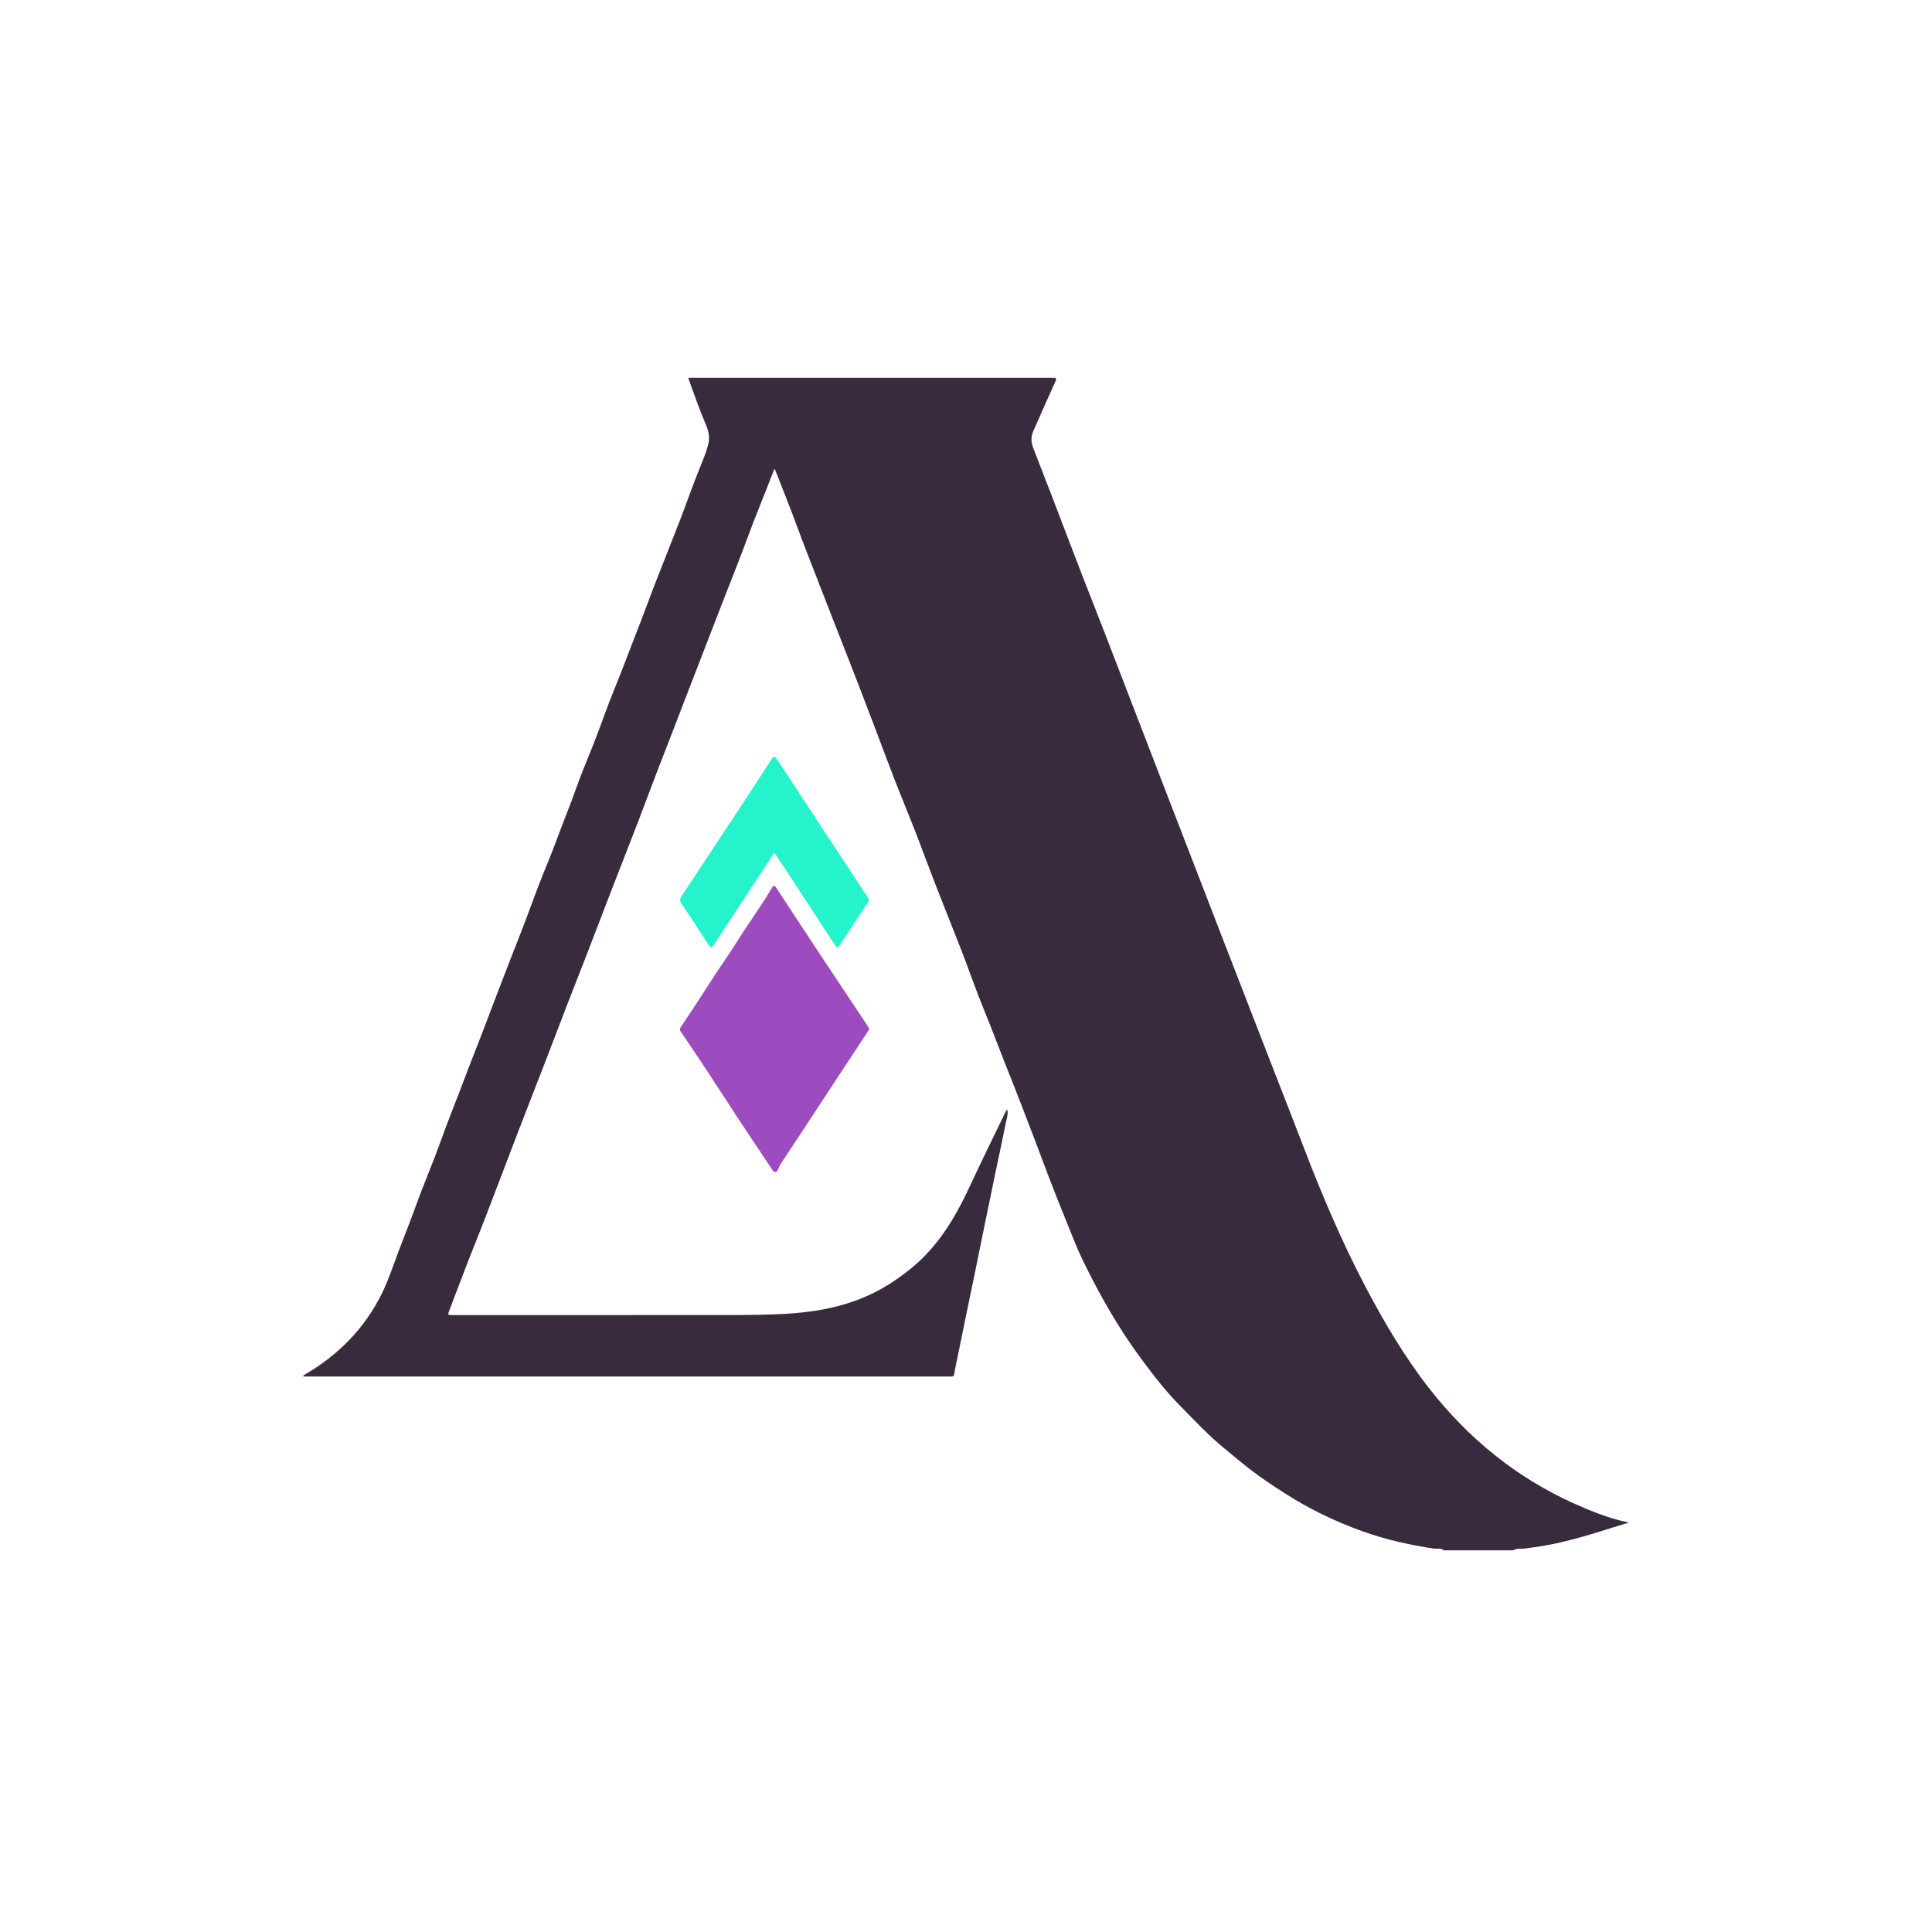
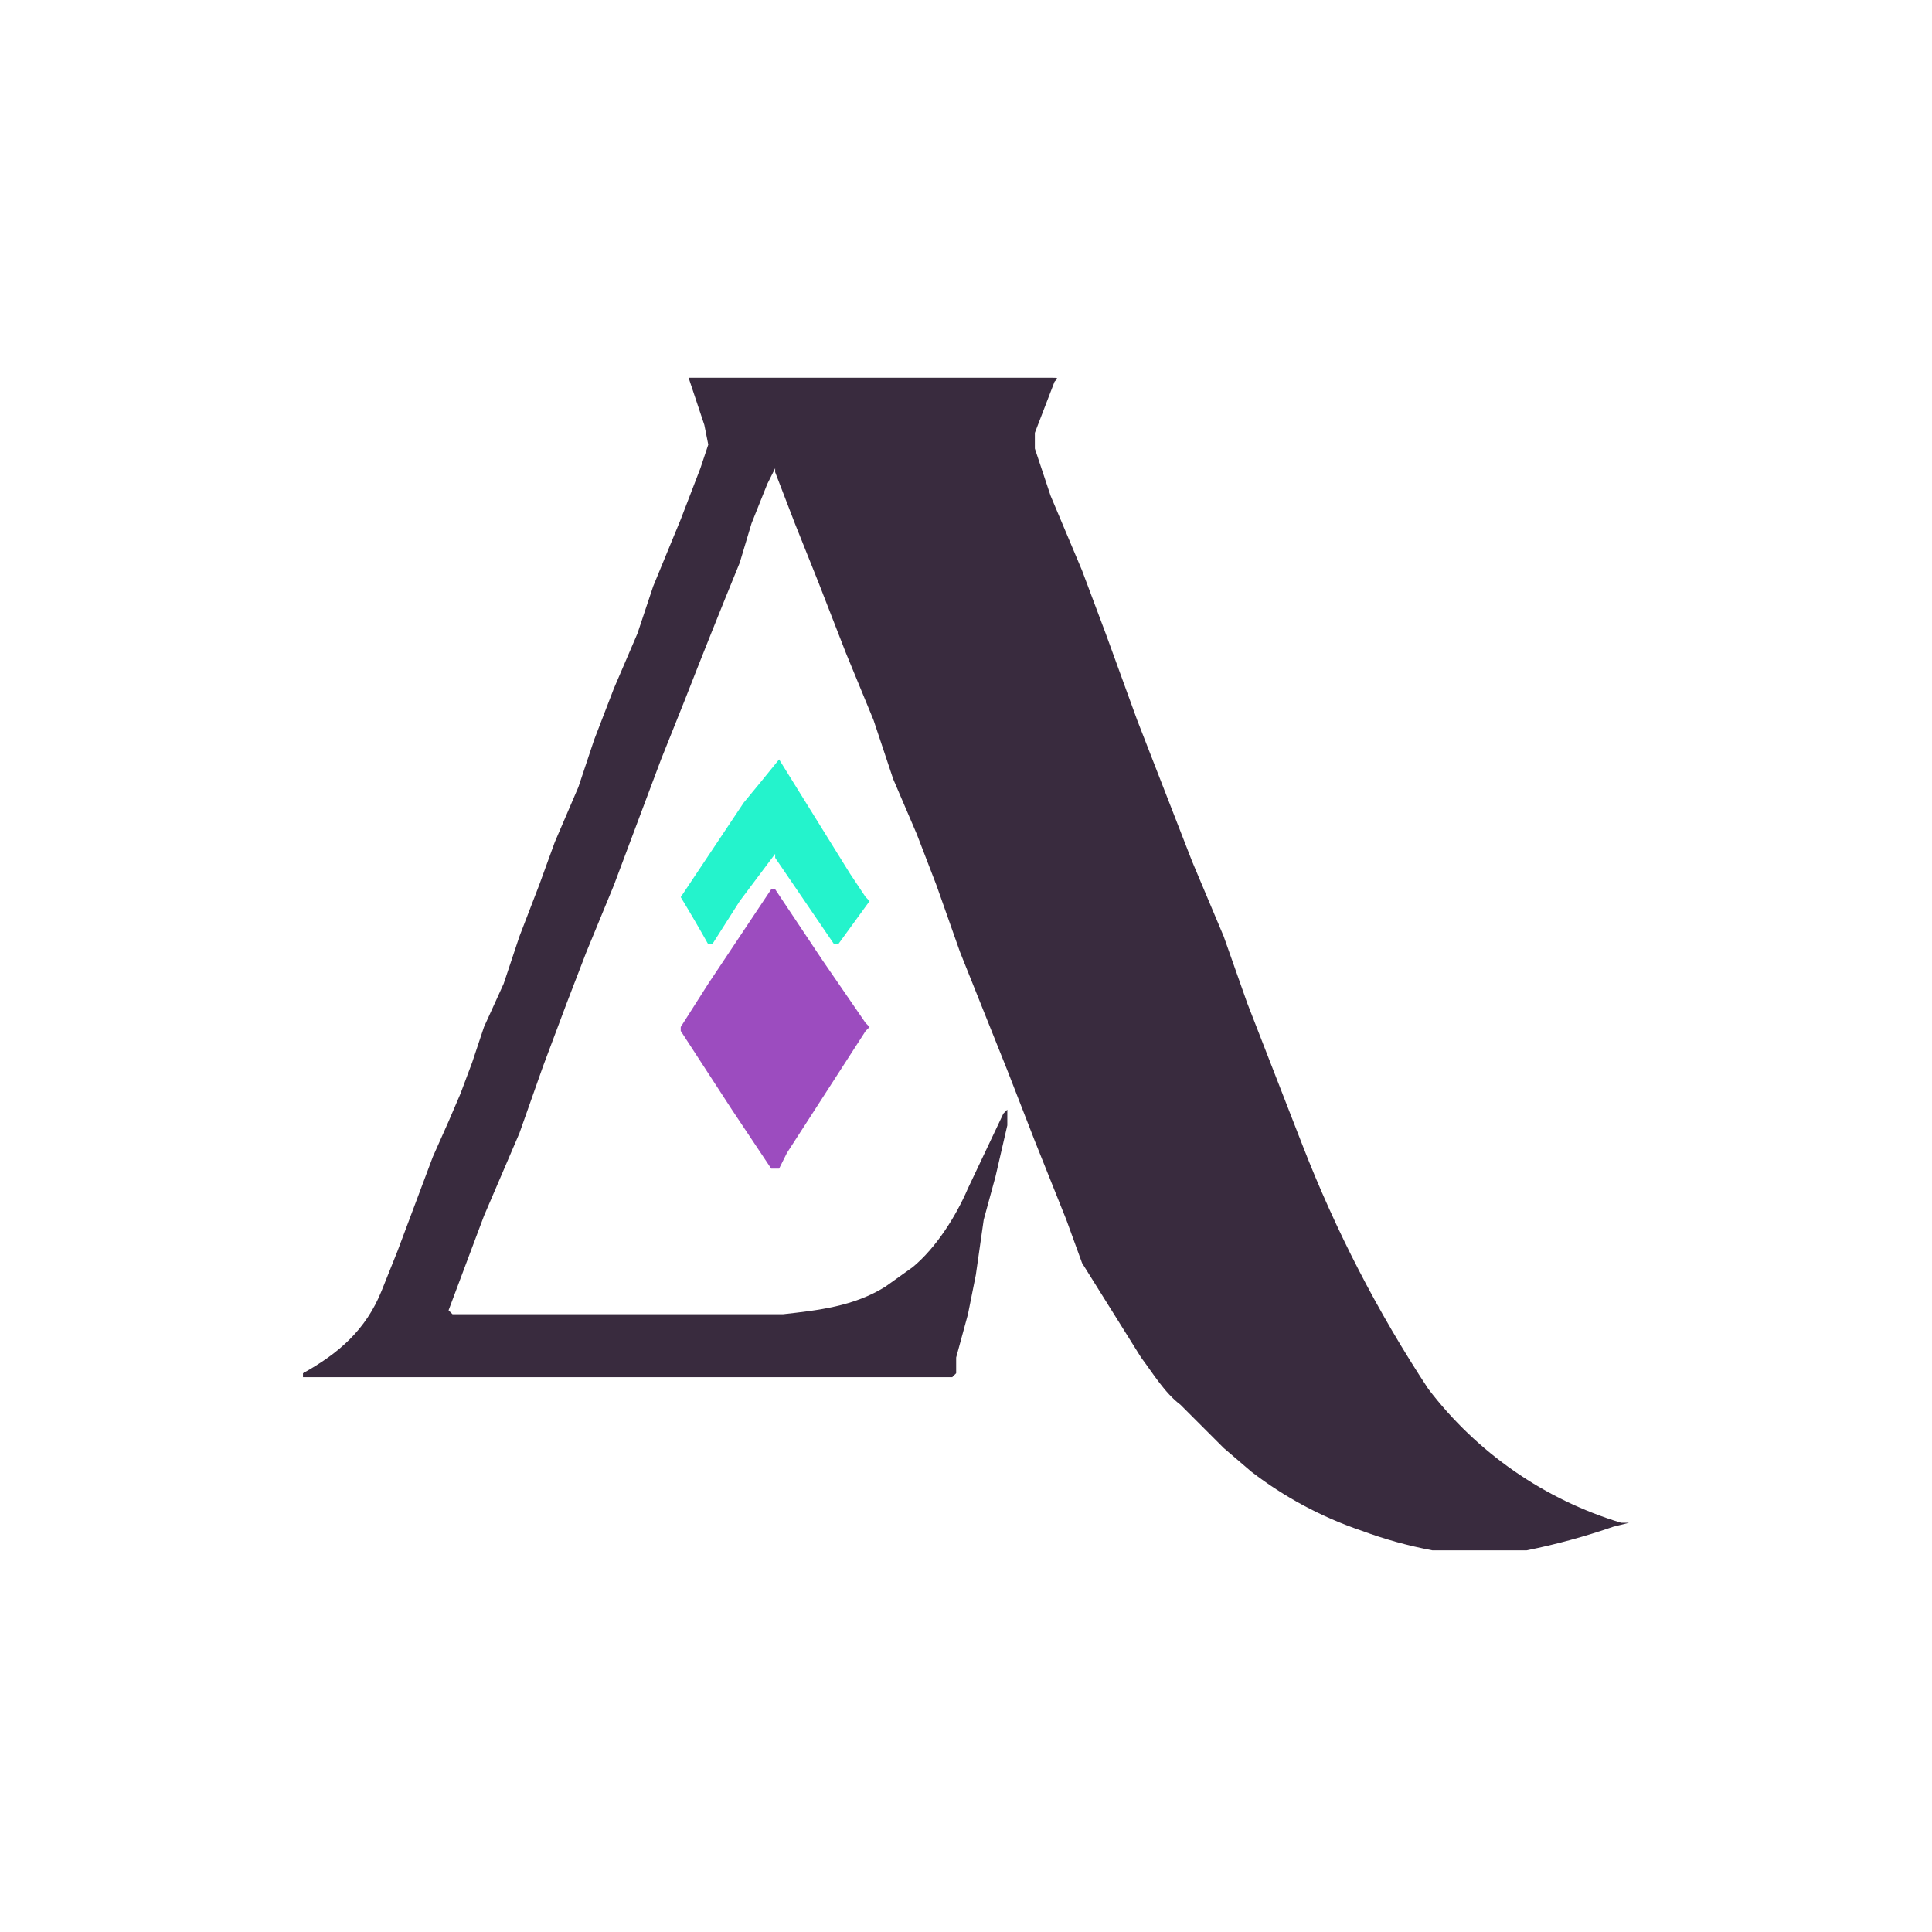
- <svg xmlns="http://www.w3.org/2000/svg" width="491" height="491" viewBox="0 0 491 491" fill="none">
-   <g filter="url(#filter0_b_204_18)">
-     <path d="M77.198 349.497C85.963 344.425 92.814 337.522 97.231 328.353C98.806 325.087 99.933 321.623 101.207 318.229C102.238 315.488 103.326 312.767 104.364 310.026C105.343 307.446 106.259 304.846 107.251 302.272C108.256 299.646 109.351 297.059 110.35 294.434C111.496 291.431 112.571 288.402 113.705 285.399C114.652 282.895 115.638 280.404 116.605 277.907C117.668 275.166 118.679 272.413 119.748 269.679C120.869 266.816 122.002 263.96 123.097 261.085C124.557 257.23 126.016 253.363 127.508 249.521C129.064 245.519 130.588 241.504 132.175 237.508C133.866 233.263 135.37 228.947 137.016 224.682C138.443 220.981 140.037 217.35 141.395 213.63C143.072 209.019 144.974 204.499 146.6 199.869C148.028 195.816 149.769 191.871 151.318 187.856C152.97 183.572 154.456 179.212 156.21 174.966C158.118 170.356 159.808 165.669 161.645 161.033C163.252 156.979 164.718 152.868 166.293 148.802C168.445 143.263 170.673 137.75 172.811 132.205C174.456 127.946 175.948 123.637 177.651 119.404C178.477 117.342 179.354 115.319 179.943 113.161C180.443 111.342 180.135 109.646 179.437 108.019C177.766 104.113 176.364 100.105 174.898 96C175.449 96 175.942 96 176.435 96C206.615 96 236.802 96 266.983 96C268.673 96 268.654 96 267.982 97.492C266.151 101.565 264.3 105.631 262.54 109.735C261.976 111.048 262.04 112.457 262.572 113.821C264.102 117.752 265.639 121.69 267.15 125.628C269.666 132.179 272.15 138.749 274.679 145.293C276.702 150.531 278.776 155.756 280.806 160.994C283.597 168.204 286.376 175.421 289.154 182.638C291.466 188.631 293.77 194.625 296.082 200.612C298.425 206.689 300.768 212.759 303.118 218.829C305.615 225.297 308.118 231.758 310.615 238.225C312.843 243.982 315.077 249.739 317.305 255.495C319.553 261.29 321.806 267.085 324.06 272.88C326.467 279.066 328.894 285.245 331.269 291.444C335.917 303.565 340.969 315.508 347.019 327.002C351.763 336.018 356.917 344.784 363.197 352.82C373.07 365.447 385.151 375.366 399.819 382.007C403.897 383.851 408.046 385.528 412.406 386.598C412.816 386.7 413.232 386.771 414 386.931C412.419 387.417 411.119 387.802 409.832 388.211C405.44 389.633 401.016 390.952 396.522 392.009C393.577 392.7 390.587 393.148 387.584 393.539C386.579 393.667 385.484 393.424 384.543 394H366.949C366.162 393.353 365.169 393.673 364.305 393.545C361.315 393.11 358.377 392.534 355.431 391.855C352.224 391.112 349.074 390.184 345.988 389.063C339.137 386.579 332.607 383.428 326.461 379.471C323.509 377.569 320.583 375.648 317.805 373.509C315.545 371.774 313.381 369.911 311.172 368.111C307.107 364.788 303.547 360.965 299.891 357.251C296.229 353.531 293.021 349.381 289.916 345.174C284.205 337.445 279.474 329.121 275.281 320.502C273.661 317.172 272.348 313.689 270.946 310.25C269.493 306.69 268.084 303.111 266.701 299.531C265.414 296.208 264.204 292.852 262.924 289.529C260.696 283.74 258.5 277.939 256.189 272.189C254.127 267.053 252.219 261.86 250.113 256.744C248.058 251.749 246.31 246.633 244.364 241.6C242.193 235.99 239.92 230.426 237.744 224.823C236.047 220.456 234.453 216.044 232.756 211.677C230.976 207.111 229.088 202.59 227.314 198.025C225.432 193.178 223.633 188.292 221.776 183.432C219.599 177.739 217.435 172.046 215.201 166.373C212.768 160.2 210.367 154.015 207.96 147.829C206.078 143.001 204.183 138.166 202.383 133.3C200.776 128.952 199.048 124.649 197.364 120.333C197.223 119.974 197.063 119.628 196.833 119.091C196.276 120.512 195.789 121.767 195.296 123.022C193.92 126.512 192.524 129.989 191.167 133.492C189.925 136.713 188.772 139.966 187.504 143.174C185.315 148.706 183.17 154.251 181.025 159.797C178.695 165.81 176.371 171.822 174.047 177.841C172.158 182.727 170.308 187.632 168.387 192.505C166.204 198.044 164.161 203.647 162.023 209.205C159.962 214.565 157.849 219.912 155.774 225.271C153.63 230.823 151.517 236.387 149.366 241.939C147.707 246.236 146.004 250.52 144.34 254.816C142.208 260.336 140.114 265.869 137.982 271.388C135.882 276.825 133.738 282.248 131.65 287.691C128.891 294.869 126.183 302.073 123.417 309.251C121.349 314.605 119.147 319.913 117.143 325.292C116.125 328.02 115.036 330.722 114.031 333.456C113.82 334.032 113.961 334.257 114.569 334.218C114.87 334.199 115.171 334.218 115.472 334.218C135.434 334.218 155.397 334.237 175.359 334.205C183.202 334.193 191.058 334.314 198.881 333.936C207.877 333.495 216.648 331.823 224.593 327.2C227.09 325.746 229.44 324.075 231.681 322.237C238.493 316.654 242.814 309.341 246.457 301.503C249.37 295.241 252.431 289.042 255.433 282.818C255.568 282.537 255.728 282.255 256.003 282.005C256.259 283.247 255.798 284.413 255.574 285.572C254.716 289.926 253.762 294.261 252.86 298.609C252.04 302.547 251.227 306.485 250.42 310.423C249.505 314.899 248.602 319.375 247.686 323.845C247.008 327.168 246.304 330.485 245.618 333.808C244.837 337.599 244.069 341.39 243.294 345.187C243.032 346.461 242.725 347.736 242.539 349.023C242.449 349.625 242.257 349.881 241.662 349.823C241.489 349.804 241.316 349.823 241.143 349.823C186.691 349.823 132.233 349.823 77.781 349.823C77.563 349.823 77.352 349.81 77.135 349.804C77.154 349.708 77.173 349.612 77.192 349.516L77.198 349.497Z" fill="#392B3E" />
-     <path d="M220.931 261.469C220.733 261.802 220.579 262.103 220.393 262.385C213.645 272.637 206.891 282.889 200.162 293.153C199.323 294.434 198.388 295.657 197.774 297.091C197.326 298.154 196.82 298.122 196.192 297.175C192.876 292.174 189.502 287.205 186.23 282.172C181.89 275.486 177.562 268.795 173.035 262.238C172.593 261.598 172.901 261.22 173.208 260.746C175.481 257.288 177.805 253.862 180.014 250.36C182.613 246.236 185.481 242.279 188.061 238.142C190.667 233.973 193.619 230.035 196.084 225.784C196.66 224.791 196.877 225.002 197.409 225.816C201.295 231.777 205.22 237.713 209.144 243.649C212.832 249.22 216.545 254.778 220.24 260.342C220.476 260.695 220.688 261.066 220.925 261.457L220.931 261.469Z" fill="#9C4CBF" />
-     <path d="M196.781 216.723C193.945 221.045 191.173 225.271 188.394 229.491C186.083 233 183.746 236.496 181.473 240.025C180.916 240.883 180.641 241.03 180.02 240.057C177.792 236.548 175.519 233.071 173.176 229.632C172.677 228.896 172.785 228.396 173.189 227.788C178.349 219.969 183.509 212.157 188.663 204.339C191.135 200.586 193.599 196.827 196.02 193.043C196.628 192.095 196.909 192.108 197.537 193.069C203.773 202.616 210.053 212.125 216.321 221.653C217.711 223.766 219.074 225.892 220.477 227.993C220.797 228.467 220.905 228.832 220.541 229.376C218.146 232.981 215.79 236.612 213.415 240.23C213.075 240.742 212.813 241.139 212.249 240.268C207.365 232.725 202.422 225.214 197.492 217.696C197.306 217.414 197.089 217.152 196.769 216.716L196.781 216.723Z" fill="#24F3CC" />
-     <path d="M77.198 349.497C77.179 349.593 77.161 349.69 77.141 349.786C77.097 349.747 77.045 349.702 77 349.664C77.064 349.612 77.135 349.555 77.199 349.503L77.198 349.497Z" fill="#B20342" />
-     <path d="M77.198 349.497C77.179 349.593 77.161 349.69 77.141 349.786C77.097 349.747 77.045 349.702 77 349.664C77.064 349.612 77.135 349.555 77.199 349.503L77.198 349.497Z" fill="black" fill-opacity="0.2" />
+ <svg xmlns="http://www.w3.org/2000/svg" width="491" height="491" fill="none">
+   <g filter="url(#a)">
+     <path fill="#392B3E" d="M77 349c9-5 16-11 20-21l4-10 3-8 3-8 3-8 4-9 3-7 3-8 3-9 5-11 4-12 5-13 4-11 6-14 4-12 5-13 6-14 4-12 7-17 5-13 2-6-1-5-4-12h92c2 0 2 0 1 1l-5 13v4l4 12 8 19 6 16 8 22 7 18 7 18 8 19 6 17 7 18 7 18a329 329 0 0 0 32 62 97 97 0 0 0 49 34h2l-4 1a169 169 0 0 1-22 6h-24a110 110 0 0 1-18-5 97 97 0 0 1-28-15l-7-6-11-11c-4-3-7-8-10-12l-15-24-4-11-4-10-4-10-7-18-6-15-6-15-6-17-5-13-6-14-5-15-7-17-7-18-6-15-5-13v-1l-2 4-4 10-3 10a2303 2303 0 0 0-14 35l-6 15-6 16-6 16-7 17-5 13-6 16-6 17-9 21-6 16-3 8 1 1h84c9-1 18-2 26-7l7-5c6-5 11-13 14-20l9-19 1-1v4l-3 13-3 11-2 14-2 10-3 11v4l-1 1H77v-1Z" />
+     <path fill="#9C4CBF" d="m221 261-1 1-20 31-2 4h-2l-10-15-13-20v-1l7-11 8-12 8-12h1l12 18 11 16 1 1Z" />
+     <path fill="#24F3CC" d="m197 217-9 12-7 11h-1a385 385 0 0 0-7-12l16-24a1015 1015 0 0 0 9-11l18 29 4 6 1 1-8 11h-1l-15-22v-1Z" />
+     <path fill="#B20342" d="M77 349v1-1Z" />
+     <path fill="#000" fill-opacity=".2" d="M77 349v1-1Z" />
  </g>
  <defs>
-     <filter id="filter0_b_204_18" x="63.8" y="82.8" width="363.4" height="324.4" filterUnits="userSpaceOnUse" color-interpolation-filters="sRGB">
+     <filter id="a" width="363.4" height="324.4" x="64" y="83" color-interpolation-filters="sRGB" filterUnits="userSpaceOnUse">
      <feFlood flood-opacity="0" result="BackgroundImageFix" />
      <feGaussianBlur in="BackgroundImageFix" stdDeviation="6.6" />
      <feComposite in2="SourceAlpha" operator="in" result="effect1_backgroundBlur_204_18" />
-       <feBlend mode="normal" in="SourceGraphic" in2="effect1_backgroundBlur_204_18" result="shape" />
+       <feBlend in="SourceGraphic" in2="effect1_backgroundBlur_204_18" result="shape" />
    </filter>
  </defs>
</svg>
